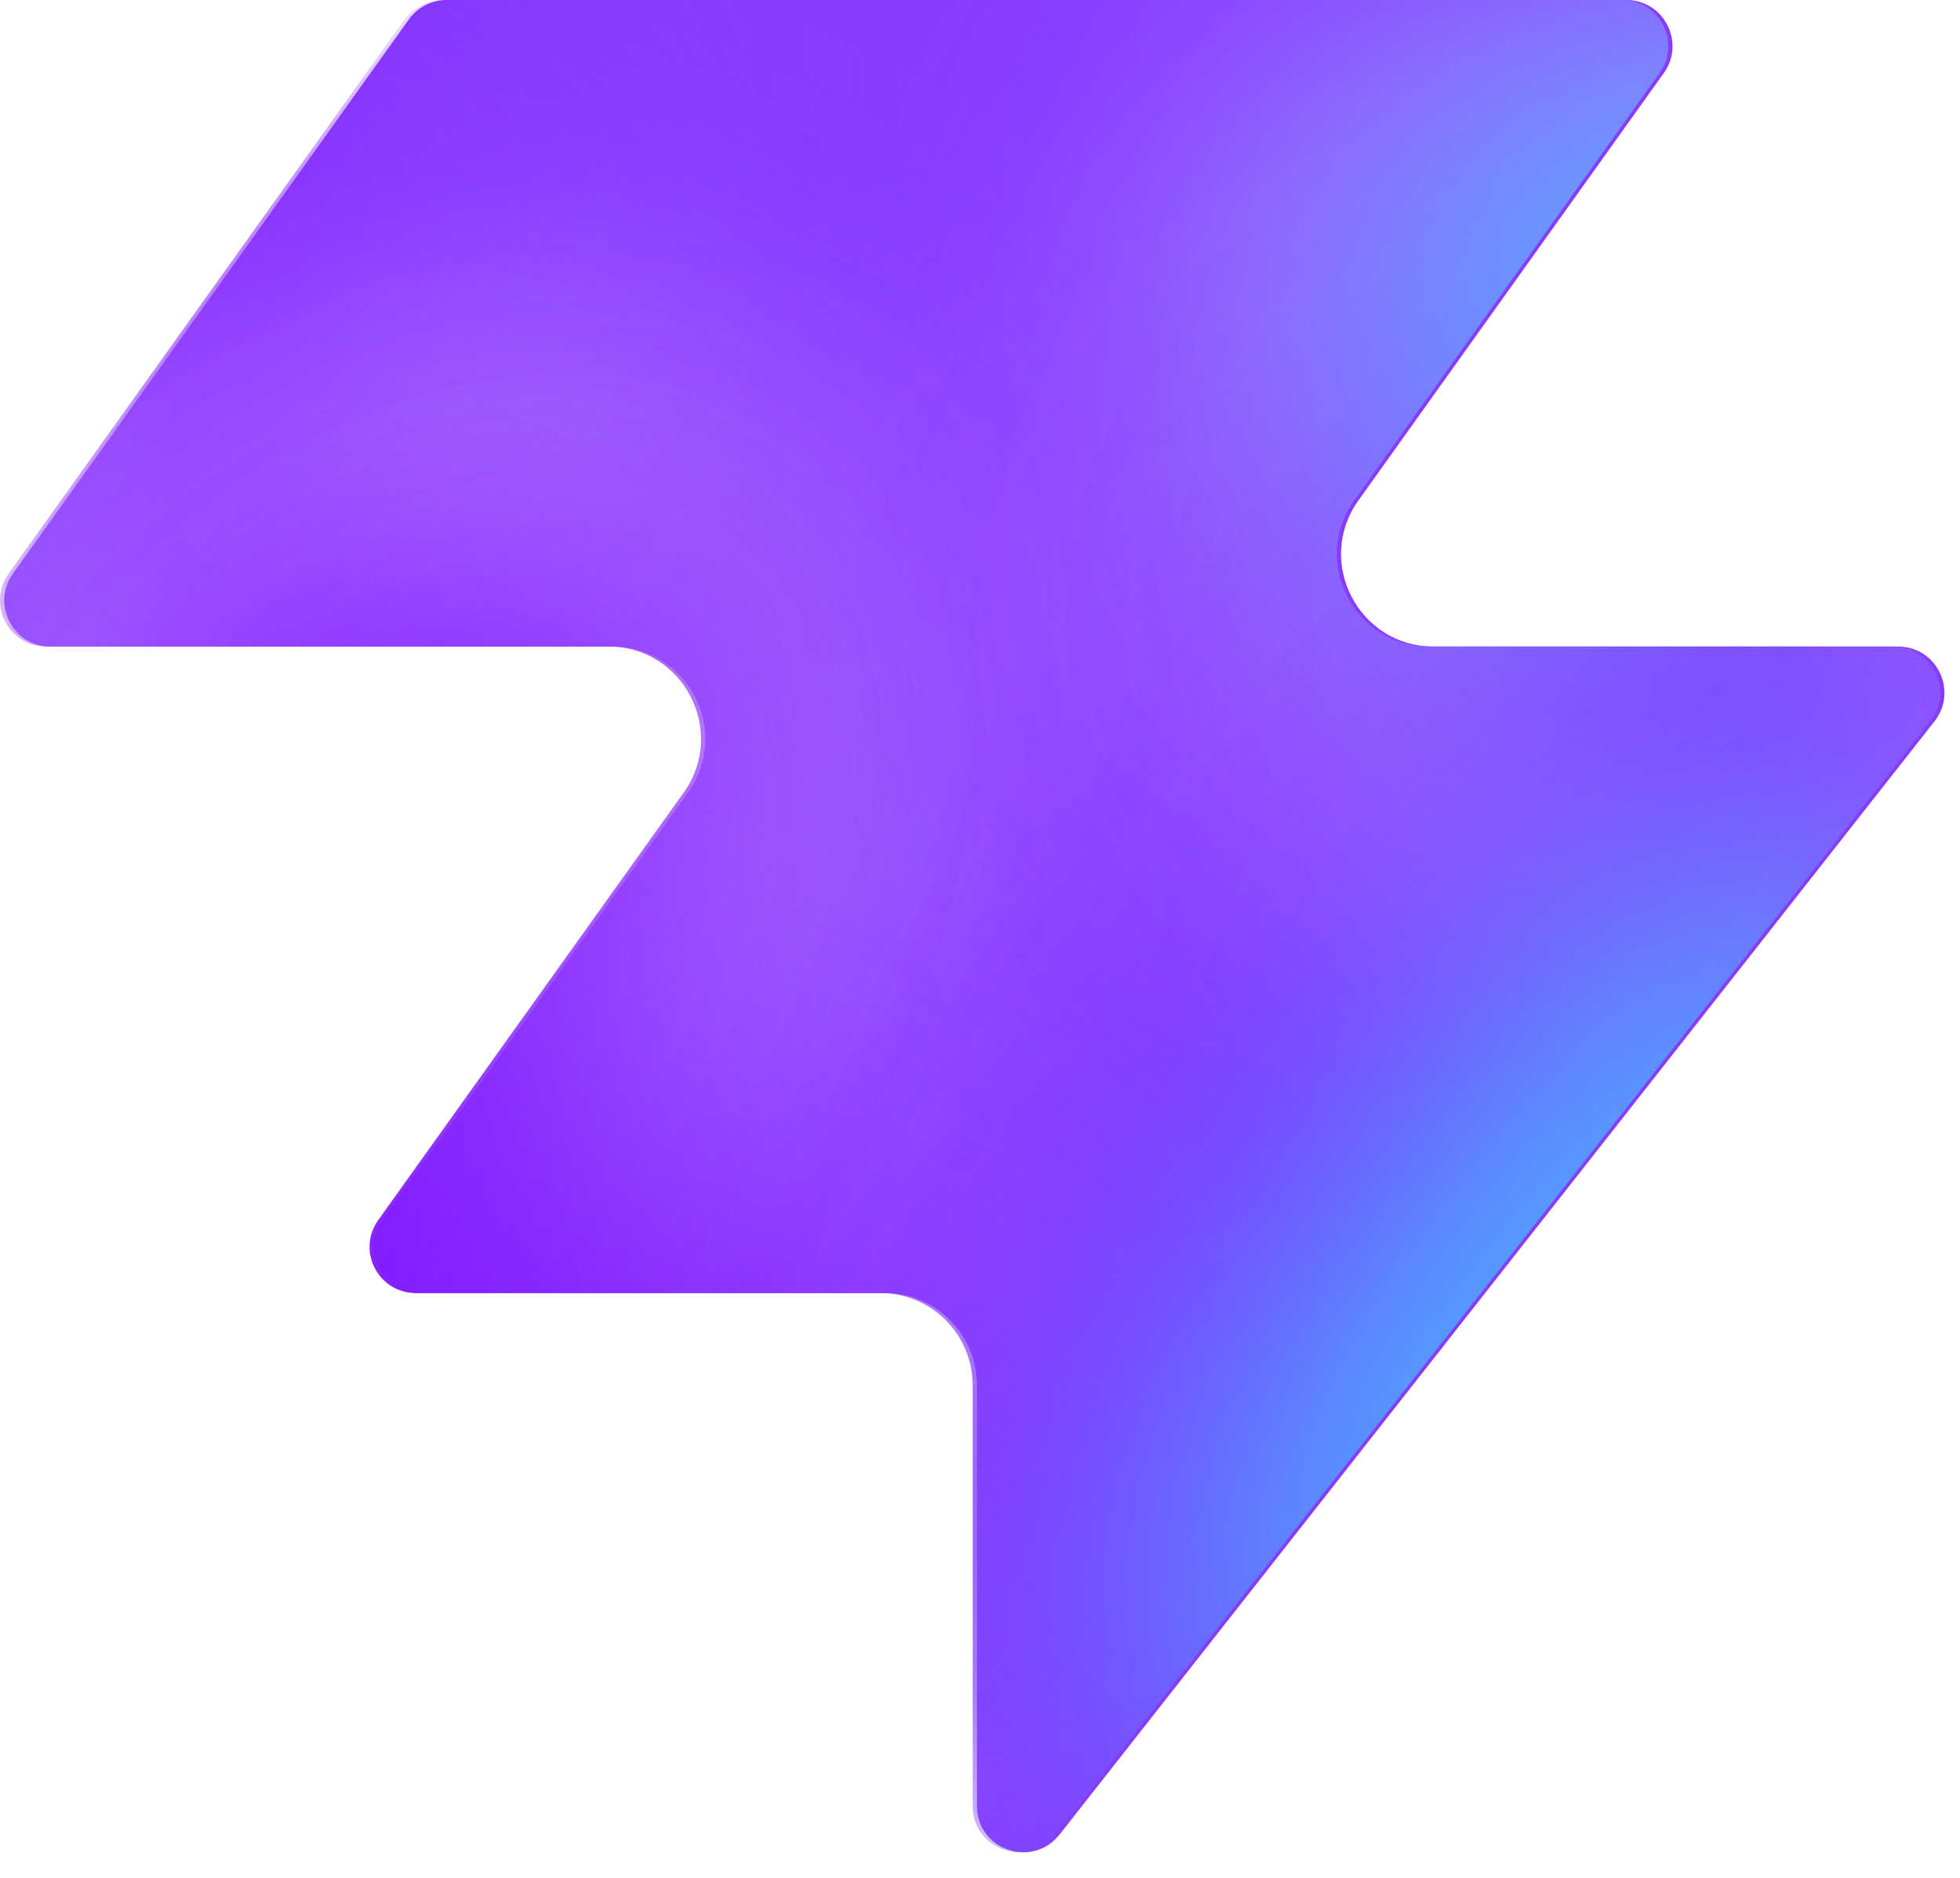
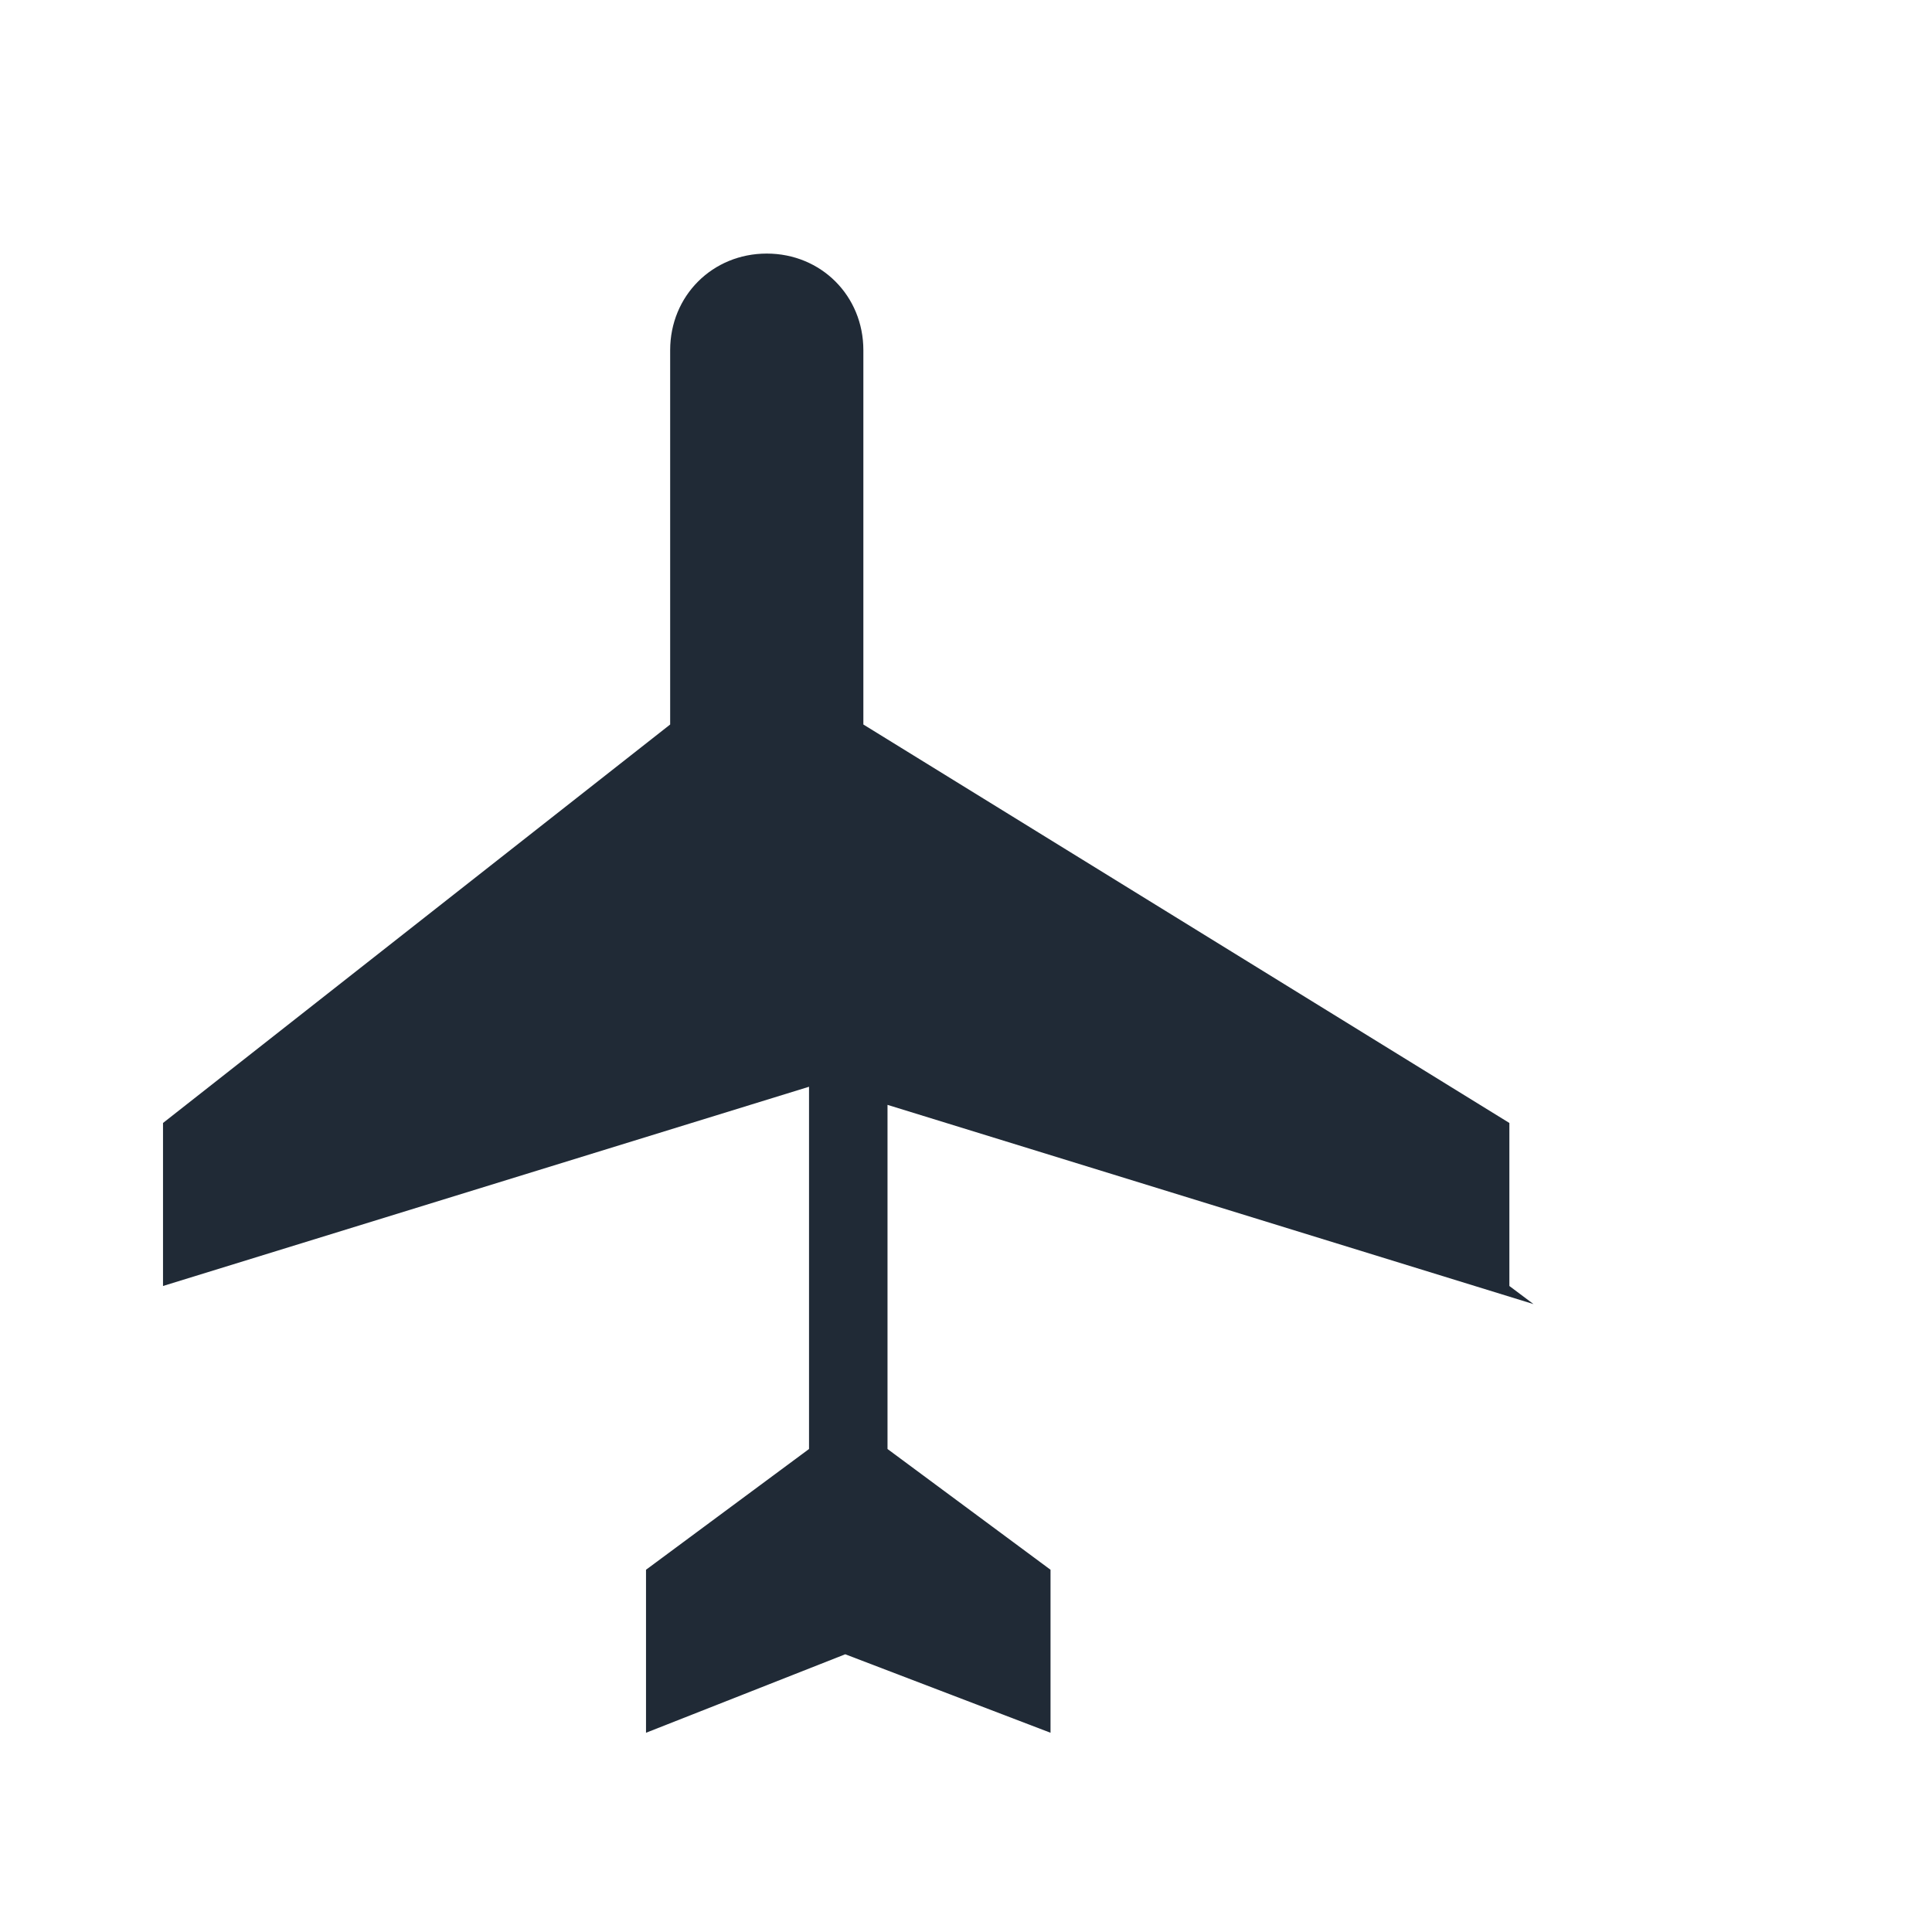
- <svg xmlns="http://www.w3.org/2000/svg" width="48" height="46" fill="none" viewBox="0 0 48 46">
-   <path fill="#863bff" d="M25.946 44.938c-.664.845-2.021.375-2.021-.698V33.937a2.26 2.26 0 0 0-2.262-2.262H10.287c-.92 0-1.456-1.04-.92-1.788l7.48-10.471c1.07-1.497 0-3.578-1.842-3.578H1.237c-.92 0-1.456-1.04-.92-1.788L10.013.474c.214-.297.556-.474.92-.474h28.894c.92 0 1.456 1.04.92 1.788l-7.48 10.471c-1.07 1.498 0 3.579 1.842 3.579h11.377c.943 0 1.473 1.088.89 1.83L25.947 44.94z" style="fill:#863bff;fill:color(display-p3 .525 .23 1);fill-opacity:1" />
-   <mask id="a" width="48" height="46" x="0" y="0" maskUnits="userSpaceOnUse" style="mask-type:alpha">
-     <path fill="#000" d="M25.842 44.938c-.664.844-2.021.375-2.021-.698V33.937a2.26 2.26 0 0 0-2.262-2.262H10.183c-.92 0-1.456-1.04-.92-1.788l7.48-10.471c1.07-1.498 0-3.579-1.842-3.579H1.133c-.92 0-1.456-1.04-.92-1.787L9.91.473c.214-.297.556-.474.92-.474h28.894c.92 0 1.456 1.04.92 1.788l-7.48 10.471c-1.07 1.498 0 3.578 1.842 3.578h11.377c.943 0 1.473 1.088.89 1.832L25.843 44.94z" style="fill:#000;fill-opacity:1" />
-   </mask>
-   <g mask="url(#a)">
-     <g filter="url(#b)">
-       <ellipse cx="5.508" cy="14.704" fill="#ede6ff" rx="5.508" ry="14.704" style="fill:#ede6ff;fill:color(display-p3 .927 .903 1);fill-opacity:1" transform="matrix(.00324 1 1 -.00324 -4.47 31.516)" />
-     </g>
-     <g filter="url(#c)">
-       <ellipse cx="10.399" cy="29.851" fill="#ede6ff" rx="10.399" ry="29.851" style="fill:#ede6ff;fill:color(display-p3 .927 .903 1);fill-opacity:1" transform="matrix(.00324 1 1 -.00324 -39.328 7.883)" />
-     </g>
-     <g filter="url(#d)">
-       <ellipse cx="5.508" cy="30.487" fill="#7e14ff" rx="5.508" ry="30.487" style="fill:#7e14ff;fill:color(display-p3 .492 .077 1);fill-opacity:1" transform="rotate(89.814 -25.913 -14.639)scale(1 -1)" />
-     </g>
-     <g filter="url(#e)">
-       <ellipse cx="5.508" cy="30.599" fill="#7e14ff" rx="5.508" ry="30.599" style="fill:#7e14ff;fill:color(display-p3 .492 .077 1);fill-opacity:1" transform="rotate(89.814 -32.644 -3.334)scale(1 -1)" />
-     </g>
-     <g filter="url(#f)">
-       <ellipse cx="5.508" cy="30.599" fill="#7e14ff" rx="5.508" ry="30.599" style="fill:#7e14ff;fill:color(display-p3 .492 .077 1);fill-opacity:1" transform="matrix(.00324 1 1 -.00324 -34.34 30.47)" />
-     </g>
-     <g filter="url(#g)">
-       <ellipse cx="14.072" cy="22.078" fill="#ede6ff" rx="14.072" ry="22.078" style="fill:#ede6ff;fill:color(display-p3 .927 .903 1);fill-opacity:1" transform="rotate(93.35 24.506 48.493)scale(-1 1)" />
-     </g>
-     <g filter="url(#h)">
-       <ellipse cx="3.47" cy="21.501" fill="#7e14ff" rx="3.47" ry="21.501" style="fill:#7e14ff;fill:color(display-p3 .492 .077 1);fill-opacity:1" transform="rotate(89.009 28.708 47.59)scale(-1 1)" />
-     </g>
-     <g filter="url(#i)">
-       <ellipse cx="3.47" cy="21.501" fill="#7e14ff" rx="3.47" ry="21.501" style="fill:#7e14ff;fill:color(display-p3 .492 .077 1);fill-opacity:1" transform="rotate(89.009 28.708 47.59)scale(-1 1)" />
-     </g>
-     <g filter="url(#j)">
-       <ellipse cx=".387" cy="8.972" fill="#7e14ff" rx="4.407" ry="29.108" style="fill:#7e14ff;fill:color(display-p3 .492 .077 1);fill-opacity:1" transform="rotate(39.51 .387 8.972)" />
-     </g>
-     <g filter="url(#k)">
-       <ellipse cx="47.523" cy="-6.092" fill="#7e14ff" rx="4.407" ry="29.108" style="fill:#7e14ff;fill:color(display-p3 .492 .077 1);fill-opacity:1" transform="rotate(37.892 47.523 -6.092)" />
-     </g>
-     <g filter="url(#l)">
-       <ellipse cx="41.412" cy="6.333" fill="#47bfff" rx="5.971" ry="9.665" style="fill:#47bfff;fill:color(display-p3 .28 .748 1);fill-opacity:1" transform="rotate(37.892 41.412 6.333)" />
-     </g>
-     <g filter="url(#m)">
-       <ellipse cx="-1.879" cy="38.332" fill="#7e14ff" rx="4.407" ry="29.108" style="fill:#7e14ff;fill:color(display-p3 .492 .077 1);fill-opacity:1" transform="rotate(37.892 -1.88 38.332)" />
-     </g>
-     <g filter="url(#n)">
-       <ellipse cx="-1.879" cy="38.332" fill="#7e14ff" rx="4.407" ry="29.108" style="fill:#7e14ff;fill:color(display-p3 .492 .077 1);fill-opacity:1" transform="rotate(37.892 -1.88 38.332)" />
-     </g>
-     <g filter="url(#o)">
-       <ellipse cx="35.651" cy="29.907" fill="#7e14ff" rx="4.407" ry="29.108" style="fill:#7e14ff;fill:color(display-p3 .492 .077 1);fill-opacity:1" transform="rotate(37.892 35.651 29.907)" />
-     </g>
-     <g filter="url(#p)">
-       <ellipse cx="38.418" cy="32.4" fill="#47bfff" rx="5.971" ry="15.297" style="fill:#47bfff;fill:color(display-p3 .28 .748 1);fill-opacity:1" transform="rotate(37.892 38.418 32.4)" />
-     </g>
-   </g>
-   <defs>
-     <filter id="b" width="60.045" height="41.654" x="-19.77" y="16.149" color-interpolation-filters="sRGB" filterUnits="userSpaceOnUse">
-       <feFlood flood-opacity="0" result="BackgroundImageFix" />
-       <feBlend in="SourceGraphic" in2="BackgroundImageFix" result="shape" />
-       <feGaussianBlur result="effect1_foregroundBlur_2002_17158" stdDeviation="7.659" />
-     </filter>
-     <filter id="c" width="90.34" height="51.437" x="-54.613" y="-7.533" color-interpolation-filters="sRGB" filterUnits="userSpaceOnUse">
-       <feFlood flood-opacity="0" result="BackgroundImageFix" />
-       <feBlend in="SourceGraphic" in2="BackgroundImageFix" result="shape" />
-       <feGaussianBlur result="effect1_foregroundBlur_2002_17158" stdDeviation="7.659" />
-     </filter>
-     <filter id="d" width="79.355" height="29.4" x="-49.64" y="2.03" color-interpolation-filters="sRGB" filterUnits="userSpaceOnUse">
-       <feFlood flood-opacity="0" result="BackgroundImageFix" />
-       <feBlend in="SourceGraphic" in2="BackgroundImageFix" result="shape" />
-       <feGaussianBlur result="effect1_foregroundBlur_2002_17158" stdDeviation="4.596" />
-     </filter>
-     <filter id="e" width="79.579" height="29.4" x="-45.045" y="20.029" color-interpolation-filters="sRGB" filterUnits="userSpaceOnUse">
-       <feFlood flood-opacity="0" result="BackgroundImageFix" />
-       <feBlend in="SourceGraphic" in2="BackgroundImageFix" result="shape" />
-       <feGaussianBlur result="effect1_foregroundBlur_2002_17158" stdDeviation="4.596" />
-     </filter>
-     <filter id="f" width="79.579" height="29.4" x="-43.513" y="21.178" color-interpolation-filters="sRGB" filterUnits="userSpaceOnUse">
-       <feFlood flood-opacity="0" result="BackgroundImageFix" />
-       <feBlend in="SourceGraphic" in2="BackgroundImageFix" result="shape" />
-       <feGaussianBlur result="effect1_foregroundBlur_2002_17158" stdDeviation="4.596" />
-     </filter>
-     <filter id="g" width="74.749" height="58.852" x="15.756" y="-17.901" color-interpolation-filters="sRGB" filterUnits="userSpaceOnUse">
-       <feFlood flood-opacity="0" result="BackgroundImageFix" />
-       <feBlend in="SourceGraphic" in2="BackgroundImageFix" result="shape" />
-       <feGaussianBlur result="effect1_foregroundBlur_2002_17158" stdDeviation="7.659" />
-     </filter>
-     <filter id="h" width="61.377" height="25.362" x="23.548" y="2.284" color-interpolation-filters="sRGB" filterUnits="userSpaceOnUse">
-       <feFlood flood-opacity="0" result="BackgroundImageFix" />
-       <feBlend in="SourceGraphic" in2="BackgroundImageFix" result="shape" />
-       <feGaussianBlur result="effect1_foregroundBlur_2002_17158" stdDeviation="4.596" />
-     </filter>
-     <filter id="i" width="61.377" height="25.362" x="23.548" y="2.284" color-interpolation-filters="sRGB" filterUnits="userSpaceOnUse">
-       <feFlood flood-opacity="0" result="BackgroundImageFix" />
-       <feBlend in="SourceGraphic" in2="BackgroundImageFix" result="shape" />
-       <feGaussianBlur result="effect1_foregroundBlur_2002_17158" stdDeviation="4.596" />
-     </filter>
-     <filter id="j" width="56.045" height="63.649" x="-27.636" y="-22.853" color-interpolation-filters="sRGB" filterUnits="userSpaceOnUse">
-       <feFlood flood-opacity="0" result="BackgroundImageFix" />
-       <feBlend in="SourceGraphic" in2="BackgroundImageFix" result="shape" />
-       <feGaussianBlur result="effect1_foregroundBlur_2002_17158" stdDeviation="4.596" />
-     </filter>
-     <filter id="k" width="54.814" height="64.646" x="20.116" y="-38.415" color-interpolation-filters="sRGB" filterUnits="userSpaceOnUse">
-       <feFlood flood-opacity="0" result="BackgroundImageFix" />
-       <feBlend in="SourceGraphic" in2="BackgroundImageFix" result="shape" />
-       <feGaussianBlur result="effect1_foregroundBlur_2002_17158" stdDeviation="4.596" />
-     </filter>
-     <filter id="l" width="33.541" height="35.313" x="24.641" y="-11.323" color-interpolation-filters="sRGB" filterUnits="userSpaceOnUse">
-       <feFlood flood-opacity="0" result="BackgroundImageFix" />
-       <feBlend in="SourceGraphic" in2="BackgroundImageFix" result="shape" />
-       <feGaussianBlur result="effect1_foregroundBlur_2002_17158" stdDeviation="4.596" />
-     </filter>
-     <filter id="m" width="54.814" height="64.646" x="-29.286" y="6.009" color-interpolation-filters="sRGB" filterUnits="userSpaceOnUse">
-       <feFlood flood-opacity="0" result="BackgroundImageFix" />
-       <feBlend in="SourceGraphic" in2="BackgroundImageFix" result="shape" />
-       <feGaussianBlur result="effect1_foregroundBlur_2002_17158" stdDeviation="4.596" />
-     </filter>
-     <filter id="n" width="54.814" height="64.646" x="-29.286" y="6.009" color-interpolation-filters="sRGB" filterUnits="userSpaceOnUse">
-       <feFlood flood-opacity="0" result="BackgroundImageFix" />
-       <feBlend in="SourceGraphic" in2="BackgroundImageFix" result="shape" />
-       <feGaussianBlur result="effect1_foregroundBlur_2002_17158" stdDeviation="4.596" />
-     </filter>
-     <filter id="o" width="54.814" height="64.646" x="8.244" y="-2.416" color-interpolation-filters="sRGB" filterUnits="userSpaceOnUse">
-       <feFlood flood-opacity="0" result="BackgroundImageFix" />
-       <feBlend in="SourceGraphic" in2="BackgroundImageFix" result="shape" />
-       <feGaussianBlur result="effect1_foregroundBlur_2002_17158" stdDeviation="4.596" />
-     </filter>
-     <filter id="p" width="39.409" height="43.623" x="18.713" y="10.588" color-interpolation-filters="sRGB" filterUnits="userSpaceOnUse">
-       <feFlood flood-opacity="0" result="BackgroundImageFix" />
-       <feBlend in="SourceGraphic" in2="BackgroundImageFix" result="shape" />
-       <feGaussianBlur result="effect1_foregroundBlur_2002_17158" stdDeviation="4.596" />
-     </filter>
-   </defs>
+ <svg xmlns="http://www.w3.org/2000/svg" viewBox="0 0 32 32" role="img" aria-label="Private jet">
+   <path fill="#202A36" d="M25 21.3v-2.7l-10.7-6.6V5.8c0-.9-.7-1.6-1.6-1.6s-1.6.7-1.6 1.6v6.2L2.7 18.6v2.7l10.7-3.3V24l-2.7 2v2.7l3.3-1.3 3.4 1.3V26l-2.7-2v-5.7l10.7 3.3z" />
</svg>
